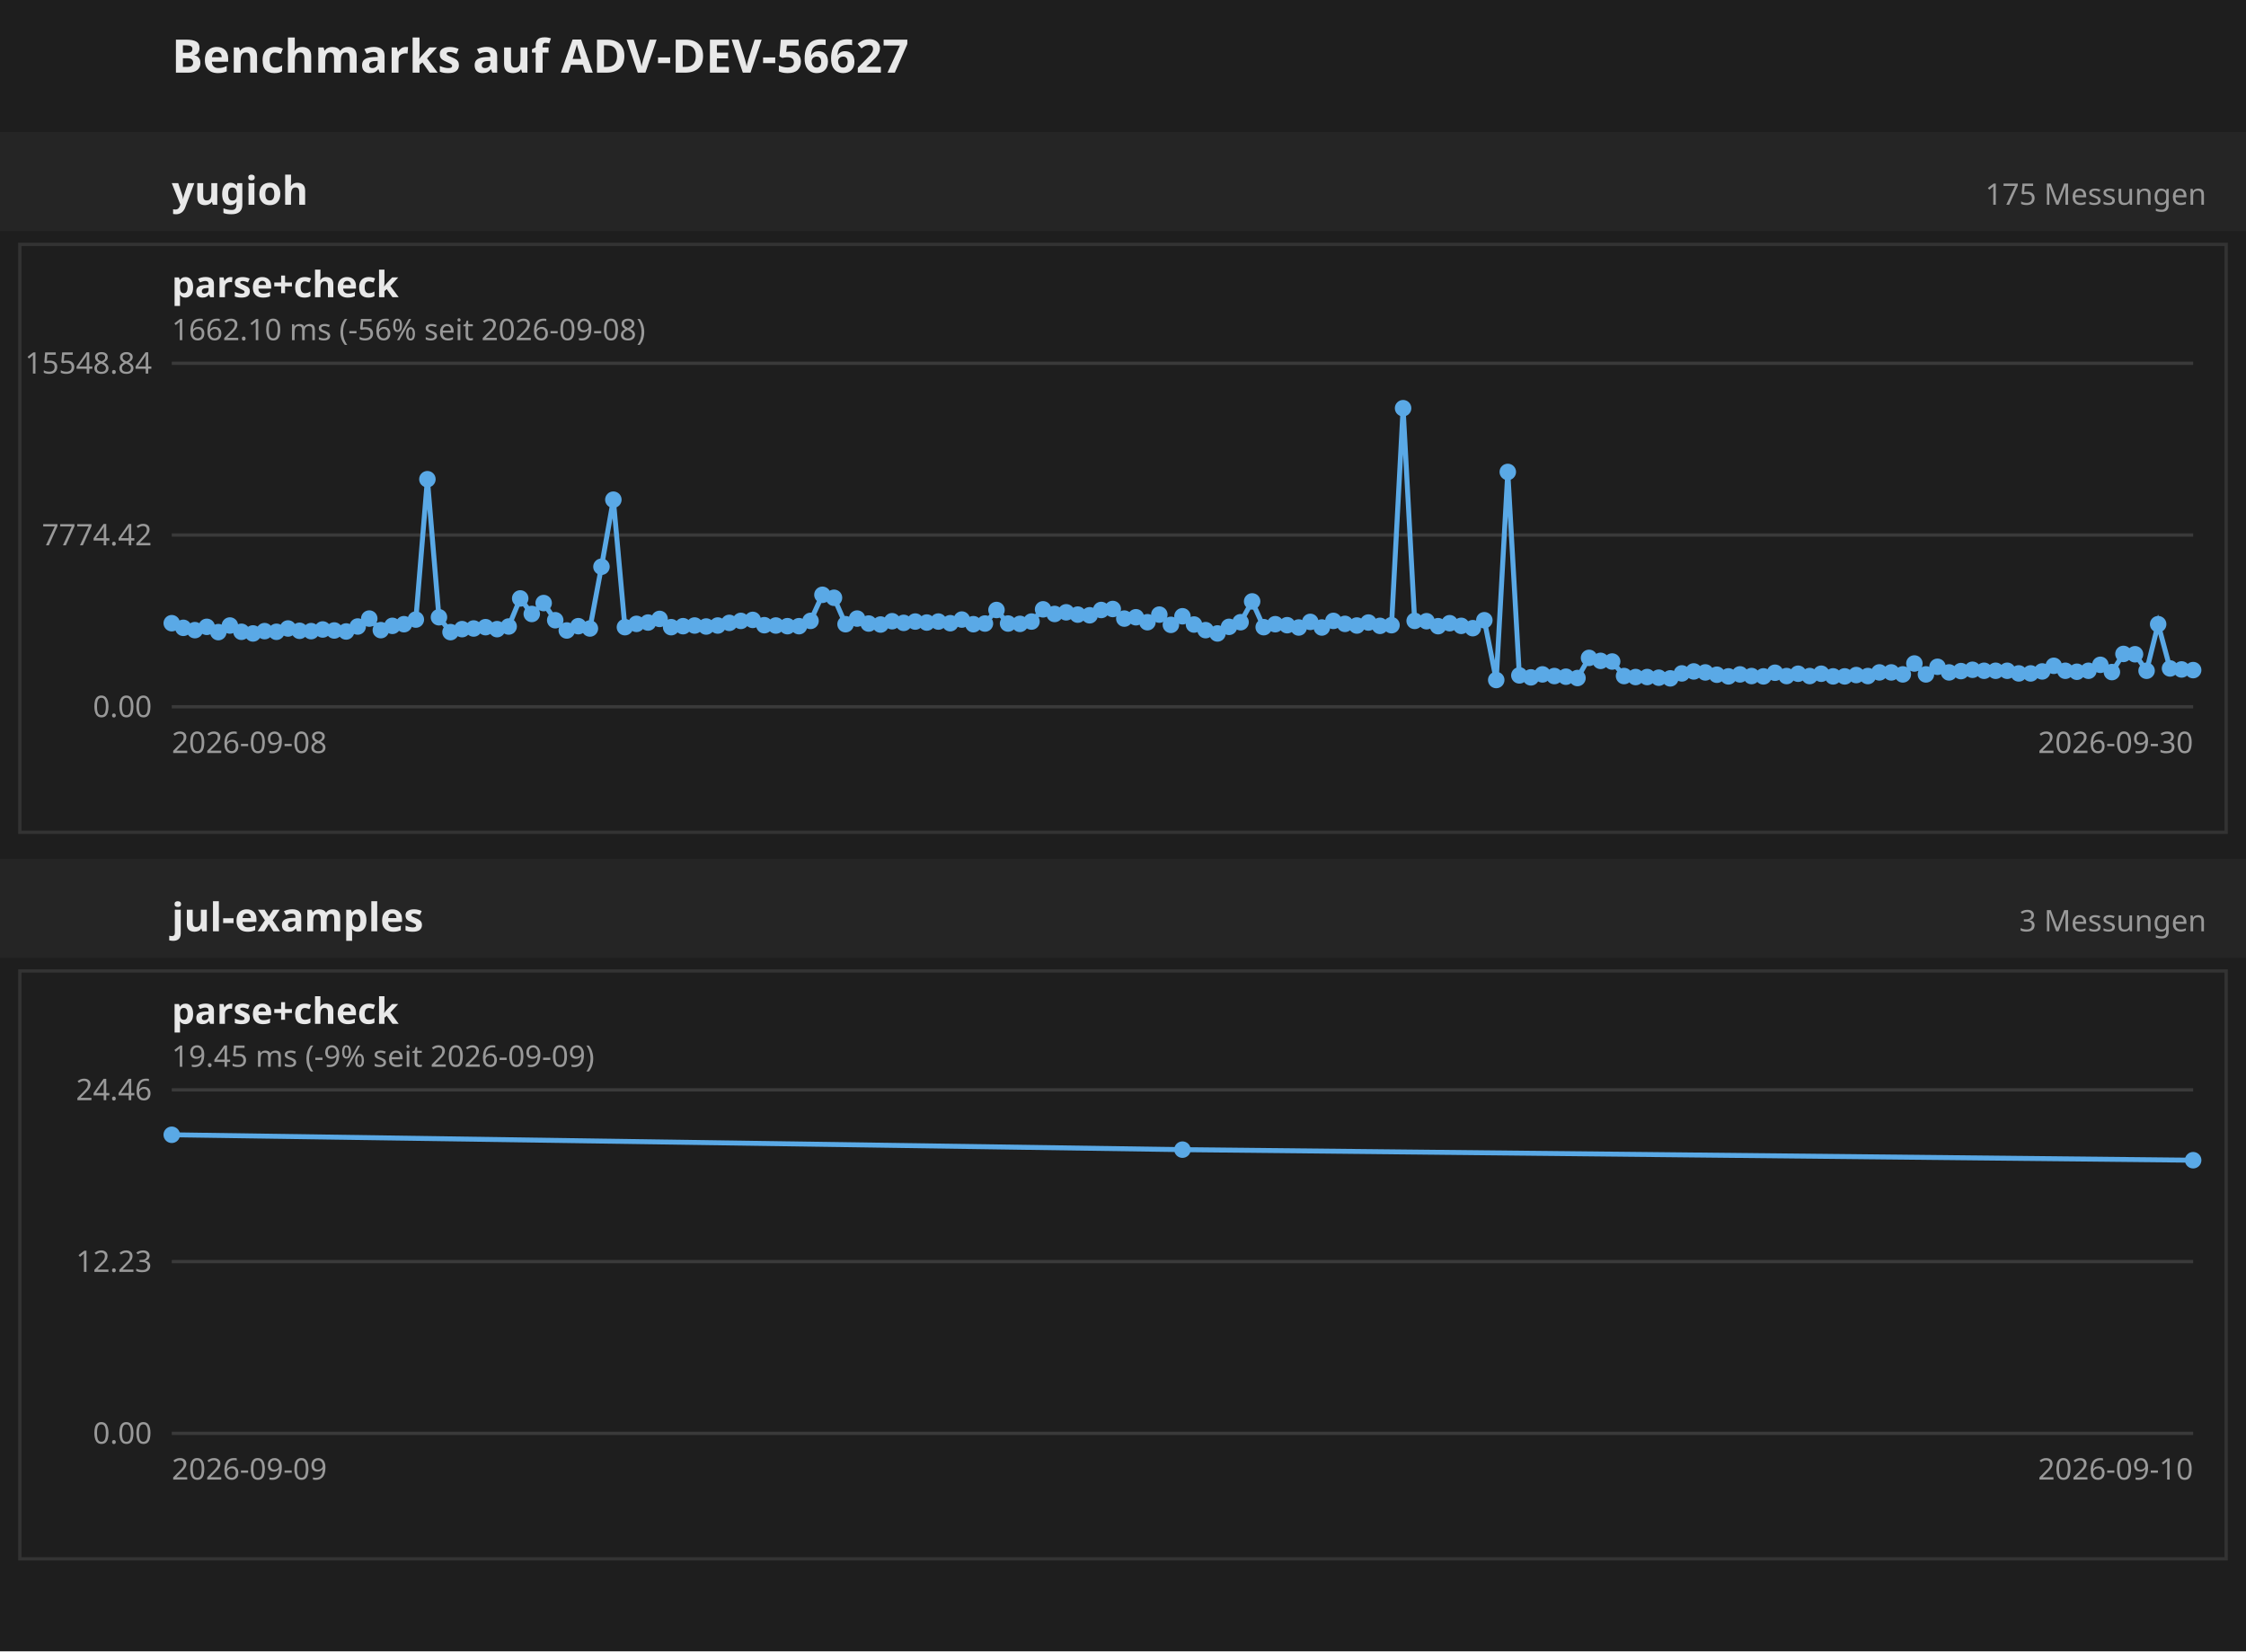
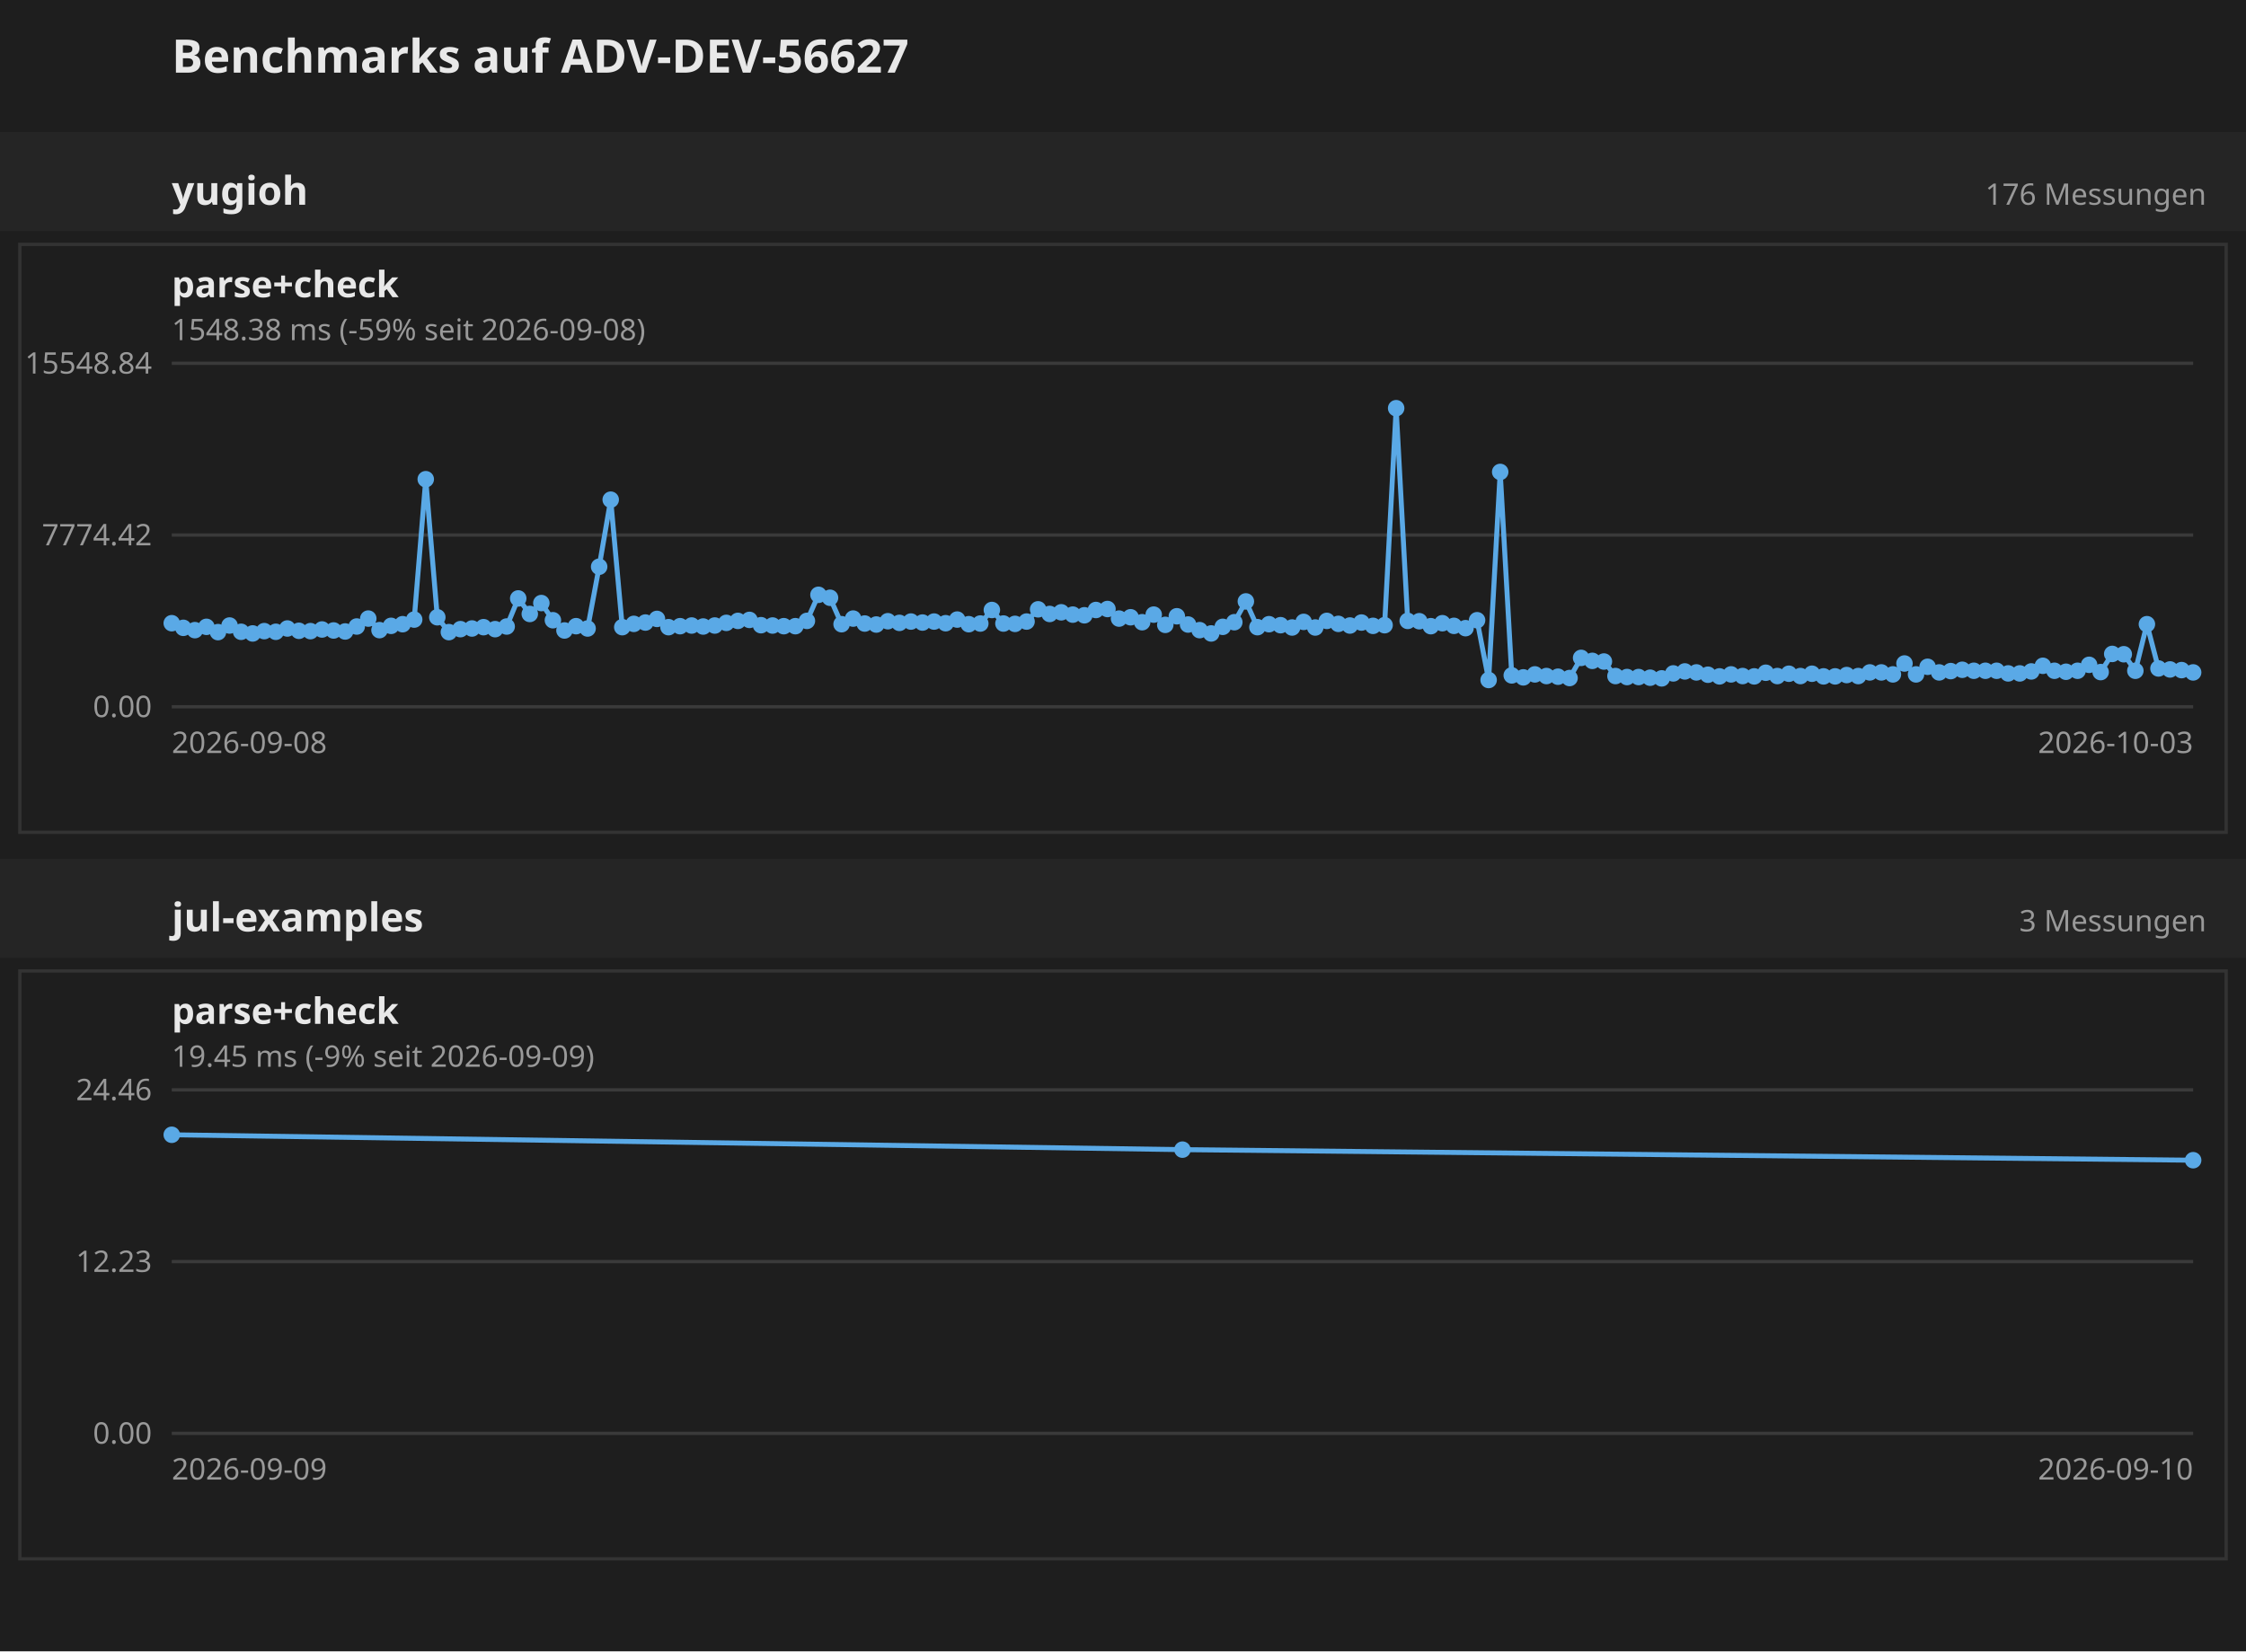
<svg xmlns="http://www.w3.org/2000/svg" width="680" height="500" font-family="sans-serif">
  <rect width="680" height="500" fill="#1e1e1e" />
  <text x="52" y="22" font-size="14" font-weight="bold" fill="#e8e8e8">Benchmarks auf ADV-DEV-56627</text>
  <g transform="translate(0 40)">
    <rect x="0" y="0" width="680" height="30" fill="#252525" />
    <text x="52" y="22" font-size="12" font-weight="bold" fill="#e8e8e8">yugioh</text>
-     <text x="668" y="22" text-anchor="end" font-size="9" fill="#999">175 Messungen</text>
+     <text x="668" y="22" text-anchor="end" font-size="9" fill="#999">176 Messungen</text>
    <g transform="translate(0 30)">
      <g transform="translate(0 0)">
        <rect x="6" y="4" width="668" height="178" fill="none" stroke="#333" />
        <text x="52" y="20" font-size="11" font-weight="bold" fill="#e8e8e8">parse+check</text>
-         <text x="52" y="33" font-size="9" fill="#999">1662.10 ms (-56% seit 2026-09-08)</text>
+         <text x="52" y="33" font-size="9" fill="#999">1548.38 ms (-59% seit 2026-09-08)</text>
        <line x1="52" y1="144.0" x2="664" y2="144.0" stroke="#3a3a3a" />
        <text x="46" y="144.0" text-anchor="end" dominant-baseline="middle" font-size="9" fill="#999">0.00</text>
        <line x1="52" y1="92.0" x2="664" y2="92.0" stroke="#3a3a3a" />
        <text x="46" y="92.0" text-anchor="end" dominant-baseline="middle" font-size="9" fill="#999">7774.42</text>
        <line x1="52" y1="40.0" x2="664" y2="40.0" stroke="#3a3a3a" />
        <text x="46" y="40.0" text-anchor="end" dominant-baseline="middle" font-size="9" fill="#999">15548.84</text>
        <text x="52" y="158" font-size="9" fill="#999">2026-09-08</text>
-         <text x="664" y="158" text-anchor="end" font-size="9" fill="#999">2026-09-30</text>
-         <polyline fill="none" stroke="#5aa9e6" stroke-width="1.5" points="52.0,118.7 55.5,120.1 59.0,120.8 62.6,119.8 66.1,121.4 69.6,119.4 73.1,121.3 76.6,121.8 80.1,121.1 83.7,121.3 87.2,120.3 90.7,121.0 94.2,121.1 97.7,120.6 101.2,120.9 104.8,121.2 108.3,119.7 111.8,117.3 115.3,120.8 118.8,119.5 122.3,119.0 125.9,117.6 129.4,75.1 132.9,116.9 136.4,121.4 139.9,120.5 143.4,120.3 147.0,119.9 150.5,120.5 154.0,119.7 157.5,111.2 161.0,115.9 164.6,112.6 168.1,117.8 171.6,120.9 175.1,119.6 178.6,120.3 182.1,101.6 185.7,81.3 189.2,119.9 192.7,118.9 196.2,118.5 199.7,117.4 203.2,119.9 206.8,119.6 210.3,119.4 213.8,119.7 217.3,119.4 220.8,118.6 224.3,118.0 227.9,117.7 231.4,119.3 234.9,119.4 238.4,119.6 241.9,119.6 245.4,118.0 249.0,110.1 252.5,111.0 256.0,119.0 259.5,117.3 263.0,118.8 266.6,119.1 270.1,118.1 273.6,118.6 277.1,118.2 280.6,118.5 284.1,118.2 287.7,118.7 291.2,117.6 294.7,119.0 298.2,118.8 301.7,114.7 305.2,118.8 308.8,118.9 312.3,118.2 315.8,114.5 319.3,115.9 322.8,115.4 326.3,116.1 329.9,116.3 333.4,114.7 336.9,114.4 340.4,117.3 343.9,116.9 347.4,118.4 351.0,116.1 354.5,119.2 358.0,116.6 361.5,119.1 365.0,120.8 368.6,121.8 372.1,119.8 375.6,118.4 379.1,112.1 382.6,119.9 386.1,119.0 389.7,119.3 393.2,120.0 396.7,118.3 400.2,120.0 403.7,118.0 407.2,118.9 410.8,119.4 414.3,118.5 417.8,119.5 421.3,119.3 424.8,53.6 428.3,118.0 431.9,118.1 435.4,119.6 438.9,118.7 442.4,119.5 445.9,120.2 449.4,117.8 453.0,135.9 456.5,72.9 460.0,134.5 463.5,135.1 467.0,134.2 470.6,134.7 474.1,134.9 477.6,135.3 481.1,129.2 484.6,130.1 488.1,130.3 491.7,134.7 495.2,135.0 498.7,135.0 502.2,135.2 505.7,135.4 509.2,133.9 512.8,133.3 516.3,133.6 519.8,134.3 523.3,134.8 526.8,134.2 530.3,134.7 533.9,134.8 537.4,133.7 540.9,134.7 544.4,134.0 547.9,134.7 551.4,134.0 555.0,134.8 558.5,134.8 562.0,134.4 565.5,134.7 569.0,133.6 572.6,133.6 576.1,134.2 579.6,130.9 583.1,134.2 586.6,131.9 590.1,133.6 593.7,133.2 597.2,132.8 600.7,133.1 604.2,133.1 607.7,133.1 611.2,133.9 614.8,133.9 618.3,133.3 621.8,131.6 625.3,133.1 628.8,133.4 632.3,133.1 635.9,131.3 639.4,133.5 642.9,128.0 646.4,128.1 649.9,133.1 653.4,119.0 657.0,132.4 660.5,132.7 664.0,132.9" />
+         <text x="664" y="158" text-anchor="end" font-size="9" fill="#999">2026-10-03</text>
+         <polyline fill="none" stroke="#5aa9e6" stroke-width="1.5" points="52.0,118.7 55.5,120.1 59.0,120.8 62.5,119.8 66.0,121.4 69.5,119.4 73.0,121.3 76.5,121.8 80.0,121.1 83.5,121.3 87.0,120.3 90.5,121.0 94.0,121.1 97.5,120.6 101.0,120.9 104.5,121.2 108.0,119.7 111.5,117.3 114.9,120.8 118.4,119.5 121.9,119.0 125.4,117.6 128.9,75.1 132.4,116.9 135.9,121.4 139.4,120.5 142.9,120.3 146.4,119.9 149.9,120.5 153.4,119.7 156.9,111.2 160.4,115.9 163.9,112.6 167.4,117.8 170.9,120.9 174.4,119.6 177.9,120.3 181.4,101.6 184.9,81.3 188.4,119.9 191.9,118.9 195.4,118.5 198.9,117.4 202.4,119.9 205.9,119.6 209.4,119.4 212.9,119.7 216.4,119.4 219.9,118.6 223.4,118.0 226.9,117.7 230.4,119.3 233.9,119.4 237.3,119.6 240.8,119.6 244.3,118.0 247.8,110.1 251.3,111.0 254.8,119.0 258.3,117.3 261.8,118.8 265.3,119.1 268.8,118.1 272.3,118.6 275.8,118.2 279.3,118.5 282.8,118.2 286.3,118.7 289.8,117.6 293.3,119.0 296.8,118.8 300.3,114.7 303.8,118.8 307.3,118.9 310.8,118.2 314.3,114.5 317.8,115.9 321.3,115.4 324.8,116.1 328.3,116.3 331.8,114.7 335.3,114.4 338.8,117.3 342.3,116.9 345.8,118.4 349.3,116.1 352.8,119.2 356.3,116.6 359.7,119.1 363.2,120.8 366.7,121.8 370.2,119.8 373.7,118.4 377.2,112.1 380.7,119.9 384.2,119.0 387.7,119.3 391.2,120.0 394.7,118.3 398.2,120.0 401.7,118.0 405.2,118.9 408.7,119.4 412.2,118.5 415.7,119.5 419.2,119.3 422.7,53.6 426.2,118.0 429.7,118.1 433.2,119.6 436.7,118.7 440.2,119.5 443.7,120.2 447.2,117.8 450.7,135.9 454.2,72.9 457.7,134.5 461.2,135.1 464.7,134.2 468.2,134.7 471.7,134.9 475.2,135.3 478.7,129.2 482.1,130.1 485.6,130.3 489.1,134.7 492.6,135.0 496.1,135.0 499.6,135.2 503.1,135.4 506.6,133.9 510.1,133.3 513.6,133.6 517.1,134.3 520.6,134.8 524.1,134.2 527.6,134.7 531.1,134.8 534.6,133.7 538.1,134.7 541.6,134.0 545.1,134.7 548.6,134.0 552.1,134.8 555.6,134.8 559.1,134.4 562.6,134.7 566.1,133.6 569.6,133.6 573.1,134.2 576.6,130.9 580.1,134.2 583.6,131.9 587.1,133.6 590.6,133.2 594.1,132.8 597.6,133.1 601.1,133.1 604.5,133.1 608.0,133.9 611.5,133.9 615.0,133.3 618.5,131.6 622.0,133.1 625.5,133.4 629.0,133.1 632.5,131.3 636.0,133.5 639.5,128.0 643.0,128.1 646.5,133.1 650.0,119.0 653.5,132.4 657.0,132.7 660.5,132.9 664.0,133.6" />
        <circle cx="52.0" cy="118.7" r="2.5" fill="#5aa9e6" />
        <circle cx="55.5" cy="120.1" r="2.5" fill="#5aa9e6" />
        <circle cx="59.0" cy="120.8" r="2.5" fill="#5aa9e6" />
-         <circle cx="62.6" cy="119.8" r="2.5" fill="#5aa9e6" />
-         <circle cx="66.1" cy="121.4" r="2.5" fill="#5aa9e6" />
-         <circle cx="69.6" cy="119.4" r="2.5" fill="#5aa9e6" />
-         <circle cx="73.1" cy="121.3" r="2.5" fill="#5aa9e6" />
-         <circle cx="76.6" cy="121.8" r="2.5" fill="#5aa9e6" />
-         <circle cx="80.1" cy="121.1" r="2.5" fill="#5aa9e6" />
-         <circle cx="83.7" cy="121.3" r="2.5" fill="#5aa9e6" />
-         <circle cx="87.2" cy="120.3" r="2.5" fill="#5aa9e6" />
-         <circle cx="90.7" cy="121.0" r="2.5" fill="#5aa9e6" />
-         <circle cx="94.2" cy="121.1" r="2.5" fill="#5aa9e6" />
-         <circle cx="97.7" cy="120.6" r="2.5" fill="#5aa9e6" />
-         <circle cx="101.2" cy="120.9" r="2.5" fill="#5aa9e6" />
-         <circle cx="104.8" cy="121.2" r="2.5" fill="#5aa9e6" />
-         <circle cx="108.3" cy="119.7" r="2.5" fill="#5aa9e6" />
-         <circle cx="111.8" cy="117.3" r="2.5" fill="#5aa9e6" />
-         <circle cx="115.3" cy="120.8" r="2.5" fill="#5aa9e6" />
-         <circle cx="118.8" cy="119.5" r="2.5" fill="#5aa9e6" />
-         <circle cx="122.3" cy="119.0" r="2.5" fill="#5aa9e6" />
-         <circle cx="125.9" cy="117.6" r="2.5" fill="#5aa9e6" />
-         <circle cx="129.4" cy="75.1" r="2.5" fill="#5aa9e6" />
-         <circle cx="132.9" cy="116.9" r="2.5" fill="#5aa9e6" />
-         <circle cx="136.4" cy="121.4" r="2.5" fill="#5aa9e6" />
-         <circle cx="139.9" cy="120.5" r="2.5" fill="#5aa9e6" />
-         <circle cx="143.4" cy="120.3" r="2.5" fill="#5aa9e6" />
-         <circle cx="147.0" cy="119.9" r="2.5" fill="#5aa9e6" />
-         <circle cx="150.5" cy="120.5" r="2.5" fill="#5aa9e6" />
-         <circle cx="154.0" cy="119.7" r="2.5" fill="#5aa9e6" />
-         <circle cx="157.5" cy="111.2" r="2.5" fill="#5aa9e6" />
-         <circle cx="161.0" cy="115.9" r="2.5" fill="#5aa9e6" />
-         <circle cx="164.6" cy="112.6" r="2.5" fill="#5aa9e6" />
-         <circle cx="168.1" cy="117.8" r="2.5" fill="#5aa9e6" />
-         <circle cx="171.6" cy="120.9" r="2.5" fill="#5aa9e6" />
-         <circle cx="175.1" cy="119.6" r="2.5" fill="#5aa9e6" />
-         <circle cx="178.6" cy="120.3" r="2.5" fill="#5aa9e6" />
-         <circle cx="182.1" cy="101.6" r="2.5" fill="#5aa9e6" />
-         <circle cx="185.7" cy="81.3" r="2.5" fill="#5aa9e6" />
-         <circle cx="189.2" cy="119.9" r="2.5" fill="#5aa9e6" />
-         <circle cx="192.7" cy="118.9" r="2.5" fill="#5aa9e6" />
-         <circle cx="196.2" cy="118.5" r="2.5" fill="#5aa9e6" />
-         <circle cx="199.7" cy="117.4" r="2.5" fill="#5aa9e6" />
-         <circle cx="203.2" cy="119.9" r="2.5" fill="#5aa9e6" />
-         <circle cx="206.8" cy="119.6" r="2.5" fill="#5aa9e6" />
-         <circle cx="210.3" cy="119.4" r="2.5" fill="#5aa9e6" />
-         <circle cx="213.8" cy="119.7" r="2.5" fill="#5aa9e6" />
-         <circle cx="217.3" cy="119.4" r="2.5" fill="#5aa9e6" />
-         <circle cx="220.8" cy="118.6" r="2.5" fill="#5aa9e6" />
-         <circle cx="224.3" cy="118.0" r="2.5" fill="#5aa9e6" />
-         <circle cx="227.9" cy="117.7" r="2.5" fill="#5aa9e6" />
-         <circle cx="231.4" cy="119.3" r="2.5" fill="#5aa9e6" />
-         <circle cx="234.9" cy="119.4" r="2.5" fill="#5aa9e6" />
-         <circle cx="238.4" cy="119.6" r="2.5" fill="#5aa9e6" />
-         <circle cx="241.9" cy="119.6" r="2.5" fill="#5aa9e6" />
-         <circle cx="245.4" cy="118.0" r="2.5" fill="#5aa9e6" />
-         <circle cx="249.0" cy="110.1" r="2.5" fill="#5aa9e6" />
-         <circle cx="252.5" cy="111.0" r="2.5" fill="#5aa9e6" />
-         <circle cx="256.0" cy="119.0" r="2.5" fill="#5aa9e6" />
-         <circle cx="259.5" cy="117.3" r="2.5" fill="#5aa9e6" />
-         <circle cx="263.0" cy="118.8" r="2.5" fill="#5aa9e6" />
-         <circle cx="266.6" cy="119.1" r="2.5" fill="#5aa9e6" />
-         <circle cx="270.1" cy="118.1" r="2.5" fill="#5aa9e6" />
-         <circle cx="273.6" cy="118.6" r="2.5" fill="#5aa9e6" />
-         <circle cx="277.1" cy="118.2" r="2.5" fill="#5aa9e6" />
-         <circle cx="280.6" cy="118.5" r="2.5" fill="#5aa9e6" />
-         <circle cx="284.1" cy="118.2" r="2.5" fill="#5aa9e6" />
-         <circle cx="287.7" cy="118.7" r="2.5" fill="#5aa9e6" />
-         <circle cx="291.2" cy="117.6" r="2.5" fill="#5aa9e6" />
-         <circle cx="294.7" cy="119.0" r="2.5" fill="#5aa9e6" />
-         <circle cx="298.2" cy="118.8" r="2.5" fill="#5aa9e6" />
-         <circle cx="301.7" cy="114.7" r="2.5" fill="#5aa9e6" />
-         <circle cx="305.2" cy="118.8" r="2.5" fill="#5aa9e6" />
-         <circle cx="308.8" cy="118.9" r="2.5" fill="#5aa9e6" />
-         <circle cx="312.3" cy="118.2" r="2.5" fill="#5aa9e6" />
-         <circle cx="315.8" cy="114.5" r="2.5" fill="#5aa9e6" />
-         <circle cx="319.3" cy="115.9" r="2.5" fill="#5aa9e6" />
-         <circle cx="322.8" cy="115.4" r="2.5" fill="#5aa9e6" />
-         <circle cx="326.3" cy="116.1" r="2.5" fill="#5aa9e6" />
-         <circle cx="329.9" cy="116.3" r="2.5" fill="#5aa9e6" />
-         <circle cx="333.4" cy="114.7" r="2.5" fill="#5aa9e6" />
-         <circle cx="336.9" cy="114.4" r="2.5" fill="#5aa9e6" />
-         <circle cx="340.4" cy="117.3" r="2.5" fill="#5aa9e6" />
-         <circle cx="343.9" cy="116.9" r="2.5" fill="#5aa9e6" />
-         <circle cx="347.4" cy="118.4" r="2.5" fill="#5aa9e6" />
-         <circle cx="351.0" cy="116.1" r="2.5" fill="#5aa9e6" />
-         <circle cx="354.5" cy="119.2" r="2.5" fill="#5aa9e6" />
-         <circle cx="358.0" cy="116.6" r="2.5" fill="#5aa9e6" />
-         <circle cx="361.5" cy="119.1" r="2.5" fill="#5aa9e6" />
-         <circle cx="365.0" cy="120.8" r="2.5" fill="#5aa9e6" />
-         <circle cx="368.6" cy="121.8" r="2.5" fill="#5aa9e6" />
-         <circle cx="372.1" cy="119.8" r="2.5" fill="#5aa9e6" />
-         <circle cx="375.6" cy="118.4" r="2.5" fill="#5aa9e6" />
-         <circle cx="379.1" cy="112.1" r="2.5" fill="#5aa9e6" />
-         <circle cx="382.6" cy="119.9" r="2.5" fill="#5aa9e6" />
-         <circle cx="386.1" cy="119.0" r="2.5" fill="#5aa9e6" />
-         <circle cx="389.7" cy="119.3" r="2.5" fill="#5aa9e6" />
-         <circle cx="393.2" cy="120.0" r="2.5" fill="#5aa9e6" />
-         <circle cx="396.7" cy="118.3" r="2.5" fill="#5aa9e6" />
-         <circle cx="400.2" cy="120.0" r="2.5" fill="#5aa9e6" />
-         <circle cx="403.7" cy="118.0" r="2.5" fill="#5aa9e6" />
-         <circle cx="407.2" cy="118.9" r="2.5" fill="#5aa9e6" />
-         <circle cx="410.8" cy="119.4" r="2.5" fill="#5aa9e6" />
-         <circle cx="414.3" cy="118.5" r="2.5" fill="#5aa9e6" />
-         <circle cx="417.8" cy="119.5" r="2.5" fill="#5aa9e6" />
-         <circle cx="421.3" cy="119.3" r="2.5" fill="#5aa9e6" />
-         <circle cx="424.8" cy="53.6" r="2.5" fill="#5aa9e6" />
-         <circle cx="428.3" cy="118.0" r="2.5" fill="#5aa9e6" />
-         <circle cx="431.9" cy="118.1" r="2.5" fill="#5aa9e6" />
-         <circle cx="435.4" cy="119.6" r="2.5" fill="#5aa9e6" />
-         <circle cx="438.9" cy="118.7" r="2.5" fill="#5aa9e6" />
-         <circle cx="442.4" cy="119.5" r="2.5" fill="#5aa9e6" />
-         <circle cx="445.9" cy="120.2" r="2.5" fill="#5aa9e6" />
-         <circle cx="449.4" cy="117.8" r="2.5" fill="#5aa9e6" />
-         <circle cx="453.0" cy="135.9" r="2.5" fill="#5aa9e6" />
-         <circle cx="456.5" cy="72.9" r="2.5" fill="#5aa9e6" />
-         <circle cx="460.0" cy="134.5" r="2.5" fill="#5aa9e6" />
-         <circle cx="463.5" cy="135.1" r="2.5" fill="#5aa9e6" />
-         <circle cx="467.0" cy="134.2" r="2.5" fill="#5aa9e6" />
-         <circle cx="470.6" cy="134.7" r="2.5" fill="#5aa9e6" />
-         <circle cx="474.1" cy="134.9" r="2.5" fill="#5aa9e6" />
-         <circle cx="477.6" cy="135.3" r="2.5" fill="#5aa9e6" />
-         <circle cx="481.1" cy="129.2" r="2.5" fill="#5aa9e6" />
-         <circle cx="484.6" cy="130.1" r="2.5" fill="#5aa9e6" />
-         <circle cx="488.1" cy="130.3" r="2.5" fill="#5aa9e6" />
-         <circle cx="491.7" cy="134.7" r="2.5" fill="#5aa9e6" />
-         <circle cx="495.2" cy="135.0" r="2.5" fill="#5aa9e6" />
-         <circle cx="498.7" cy="135.0" r="2.5" fill="#5aa9e6" />
-         <circle cx="502.2" cy="135.2" r="2.5" fill="#5aa9e6" />
-         <circle cx="505.7" cy="135.4" r="2.5" fill="#5aa9e6" />
-         <circle cx="509.2" cy="133.9" r="2.5" fill="#5aa9e6" />
-         <circle cx="512.8" cy="133.3" r="2.5" fill="#5aa9e6" />
-         <circle cx="516.3" cy="133.6" r="2.5" fill="#5aa9e6" />
-         <circle cx="519.8" cy="134.3" r="2.5" fill="#5aa9e6" />
-         <circle cx="523.3" cy="134.8" r="2.5" fill="#5aa9e6" />
-         <circle cx="526.8" cy="134.2" r="2.5" fill="#5aa9e6" />
-         <circle cx="530.3" cy="134.7" r="2.5" fill="#5aa9e6" />
-         <circle cx="533.9" cy="134.8" r="2.5" fill="#5aa9e6" />
-         <circle cx="537.4" cy="133.7" r="2.5" fill="#5aa9e6" />
-         <circle cx="540.9" cy="134.7" r="2.5" fill="#5aa9e6" />
-         <circle cx="544.4" cy="134.0" r="2.5" fill="#5aa9e6" />
-         <circle cx="547.9" cy="134.7" r="2.5" fill="#5aa9e6" />
-         <circle cx="551.4" cy="134.0" r="2.5" fill="#5aa9e6" />
-         <circle cx="555.0" cy="134.8" r="2.5" fill="#5aa9e6" />
-         <circle cx="558.5" cy="134.8" r="2.5" fill="#5aa9e6" />
-         <circle cx="562.0" cy="134.4" r="2.5" fill="#5aa9e6" />
-         <circle cx="565.5" cy="134.7" r="2.5" fill="#5aa9e6" />
-         <circle cx="569.0" cy="133.6" r="2.5" fill="#5aa9e6" />
-         <circle cx="572.6" cy="133.6" r="2.5" fill="#5aa9e6" />
-         <circle cx="576.1" cy="134.2" r="2.5" fill="#5aa9e6" />
-         <circle cx="579.6" cy="130.9" r="2.5" fill="#5aa9e6" />
-         <circle cx="583.1" cy="134.2" r="2.5" fill="#5aa9e6" />
-         <circle cx="586.6" cy="131.9" r="2.5" fill="#5aa9e6" />
-         <circle cx="590.1" cy="133.6" r="2.5" fill="#5aa9e6" />
-         <circle cx="593.7" cy="133.2" r="2.5" fill="#5aa9e6" />
-         <circle cx="597.2" cy="132.8" r="2.5" fill="#5aa9e6" />
-         <circle cx="600.7" cy="133.1" r="2.5" fill="#5aa9e6" />
-         <circle cx="604.2" cy="133.1" r="2.5" fill="#5aa9e6" />
-         <circle cx="607.7" cy="133.1" r="2.5" fill="#5aa9e6" />
-         <circle cx="611.2" cy="133.9" r="2.5" fill="#5aa9e6" />
-         <circle cx="614.8" cy="133.9" r="2.5" fill="#5aa9e6" />
-         <circle cx="618.3" cy="133.3" r="2.5" fill="#5aa9e6" />
-         <circle cx="621.8" cy="131.6" r="2.5" fill="#5aa9e6" />
-         <circle cx="625.3" cy="133.1" r="2.5" fill="#5aa9e6" />
-         <circle cx="628.8" cy="133.4" r="2.5" fill="#5aa9e6" />
-         <circle cx="632.3" cy="133.1" r="2.5" fill="#5aa9e6" />
-         <circle cx="635.9" cy="131.3" r="2.5" fill="#5aa9e6" />
-         <circle cx="639.4" cy="133.5" r="2.5" fill="#5aa9e6" />
-         <circle cx="642.9" cy="128.0" r="2.5" fill="#5aa9e6" />
-         <circle cx="646.4" cy="128.1" r="2.5" fill="#5aa9e6" />
-         <circle cx="649.9" cy="133.1" r="2.5" fill="#5aa9e6" />
-         <circle cx="653.4" cy="119.0" r="2.5" fill="#5aa9e6" />
-         <circle cx="657.0" cy="132.4" r="2.5" fill="#5aa9e6" />
-         <circle cx="660.5" cy="132.7" r="2.5" fill="#5aa9e6" />
-         <circle cx="664.0" cy="132.9" r="2.5" fill="#5aa9e6" />
+         <circle cx="62.5" cy="119.8" r="2.5" fill="#5aa9e6" />
+         <circle cx="66.0" cy="121.4" r="2.5" fill="#5aa9e6" />
+         <circle cx="69.5" cy="119.4" r="2.5" fill="#5aa9e6" />
+         <circle cx="73.0" cy="121.3" r="2.5" fill="#5aa9e6" />
+         <circle cx="76.5" cy="121.8" r="2.5" fill="#5aa9e6" />
+         <circle cx="80.0" cy="121.1" r="2.5" fill="#5aa9e6" />
+         <circle cx="83.5" cy="121.3" r="2.5" fill="#5aa9e6" />
+         <circle cx="87.0" cy="120.3" r="2.5" fill="#5aa9e6" />
+         <circle cx="90.5" cy="121.0" r="2.5" fill="#5aa9e6" />
+         <circle cx="94.0" cy="121.1" r="2.5" fill="#5aa9e6" />
+         <circle cx="97.5" cy="120.6" r="2.5" fill="#5aa9e6" />
+         <circle cx="101.0" cy="120.9" r="2.5" fill="#5aa9e6" />
+         <circle cx="104.5" cy="121.2" r="2.5" fill="#5aa9e6" />
+         <circle cx="108.0" cy="119.7" r="2.5" fill="#5aa9e6" />
+         <circle cx="111.5" cy="117.3" r="2.5" fill="#5aa9e6" />
+         <circle cx="114.9" cy="120.8" r="2.5" fill="#5aa9e6" />
+         <circle cx="118.4" cy="119.5" r="2.5" fill="#5aa9e6" />
+         <circle cx="121.9" cy="119.0" r="2.5" fill="#5aa9e6" />
+         <circle cx="125.4" cy="117.6" r="2.5" fill="#5aa9e6" />
+         <circle cx="128.9" cy="75.1" r="2.5" fill="#5aa9e6" />
+         <circle cx="132.4" cy="116.9" r="2.5" fill="#5aa9e6" />
+         <circle cx="135.9" cy="121.4" r="2.5" fill="#5aa9e6" />
+         <circle cx="139.4" cy="120.5" r="2.5" fill="#5aa9e6" />
+         <circle cx="142.9" cy="120.3" r="2.5" fill="#5aa9e6" />
+         <circle cx="146.4" cy="119.9" r="2.5" fill="#5aa9e6" />
+         <circle cx="149.9" cy="120.5" r="2.5" fill="#5aa9e6" />
+         <circle cx="153.4" cy="119.7" r="2.5" fill="#5aa9e6" />
+         <circle cx="156.9" cy="111.2" r="2.5" fill="#5aa9e6" />
+         <circle cx="160.4" cy="115.9" r="2.5" fill="#5aa9e6" />
+         <circle cx="163.9" cy="112.6" r="2.5" fill="#5aa9e6" />
+         <circle cx="167.4" cy="117.8" r="2.5" fill="#5aa9e6" />
+         <circle cx="170.9" cy="120.9" r="2.5" fill="#5aa9e6" />
+         <circle cx="174.4" cy="119.6" r="2.5" fill="#5aa9e6" />
+         <circle cx="177.9" cy="120.3" r="2.5" fill="#5aa9e6" />
+         <circle cx="181.4" cy="101.6" r="2.5" fill="#5aa9e6" />
+         <circle cx="184.9" cy="81.3" r="2.5" fill="#5aa9e6" />
+         <circle cx="188.4" cy="119.9" r="2.5" fill="#5aa9e6" />
+         <circle cx="191.9" cy="118.9" r="2.5" fill="#5aa9e6" />
+         <circle cx="195.4" cy="118.5" r="2.5" fill="#5aa9e6" />
+         <circle cx="198.9" cy="117.4" r="2.5" fill="#5aa9e6" />
+         <circle cx="202.4" cy="119.9" r="2.5" fill="#5aa9e6" />
+         <circle cx="205.9" cy="119.6" r="2.5" fill="#5aa9e6" />
+         <circle cx="209.4" cy="119.4" r="2.5" fill="#5aa9e6" />
+         <circle cx="212.9" cy="119.7" r="2.5" fill="#5aa9e6" />
+         <circle cx="216.4" cy="119.4" r="2.5" fill="#5aa9e6" />
+         <circle cx="219.9" cy="118.6" r="2.5" fill="#5aa9e6" />
+         <circle cx="223.4" cy="118.0" r="2.5" fill="#5aa9e6" />
+         <circle cx="226.9" cy="117.7" r="2.5" fill="#5aa9e6" />
+         <circle cx="230.4" cy="119.3" r="2.5" fill="#5aa9e6" />
+         <circle cx="233.9" cy="119.4" r="2.5" fill="#5aa9e6" />
+         <circle cx="237.3" cy="119.6" r="2.5" fill="#5aa9e6" />
+         <circle cx="240.8" cy="119.6" r="2.5" fill="#5aa9e6" />
+         <circle cx="244.3" cy="118.0" r="2.5" fill="#5aa9e6" />
+         <circle cx="247.8" cy="110.1" r="2.5" fill="#5aa9e6" />
+         <circle cx="251.3" cy="111.0" r="2.5" fill="#5aa9e6" />
+         <circle cx="254.8" cy="119.0" r="2.5" fill="#5aa9e6" />
+         <circle cx="258.3" cy="117.3" r="2.5" fill="#5aa9e6" />
+         <circle cx="261.8" cy="118.8" r="2.5" fill="#5aa9e6" />
+         <circle cx="265.3" cy="119.1" r="2.5" fill="#5aa9e6" />
+         <circle cx="268.8" cy="118.1" r="2.5" fill="#5aa9e6" />
+         <circle cx="272.3" cy="118.6" r="2.5" fill="#5aa9e6" />
+         <circle cx="275.8" cy="118.2" r="2.5" fill="#5aa9e6" />
+         <circle cx="279.3" cy="118.5" r="2.5" fill="#5aa9e6" />
+         <circle cx="282.8" cy="118.2" r="2.5" fill="#5aa9e6" />
+         <circle cx="286.3" cy="118.7" r="2.5" fill="#5aa9e6" />
+         <circle cx="289.8" cy="117.6" r="2.5" fill="#5aa9e6" />
+         <circle cx="293.3" cy="119.0" r="2.5" fill="#5aa9e6" />
+         <circle cx="296.8" cy="118.8" r="2.5" fill="#5aa9e6" />
+         <circle cx="300.3" cy="114.7" r="2.5" fill="#5aa9e6" />
+         <circle cx="303.8" cy="118.8" r="2.5" fill="#5aa9e6" />
+         <circle cx="307.3" cy="118.9" r="2.5" fill="#5aa9e6" />
+         <circle cx="310.8" cy="118.2" r="2.5" fill="#5aa9e6" />
+         <circle cx="314.3" cy="114.5" r="2.5" fill="#5aa9e6" />
+         <circle cx="317.8" cy="115.9" r="2.5" fill="#5aa9e6" />
+         <circle cx="321.3" cy="115.4" r="2.5" fill="#5aa9e6" />
+         <circle cx="324.8" cy="116.1" r="2.5" fill="#5aa9e6" />
+         <circle cx="328.3" cy="116.3" r="2.5" fill="#5aa9e6" />
+         <circle cx="331.8" cy="114.7" r="2.5" fill="#5aa9e6" />
+         <circle cx="335.3" cy="114.4" r="2.5" fill="#5aa9e6" />
+         <circle cx="338.8" cy="117.3" r="2.5" fill="#5aa9e6" />
+         <circle cx="342.3" cy="116.9" r="2.5" fill="#5aa9e6" />
+         <circle cx="345.8" cy="118.4" r="2.5" fill="#5aa9e6" />
+         <circle cx="349.3" cy="116.1" r="2.5" fill="#5aa9e6" />
+         <circle cx="352.8" cy="119.2" r="2.5" fill="#5aa9e6" />
+         <circle cx="356.3" cy="116.6" r="2.5" fill="#5aa9e6" />
+         <circle cx="359.7" cy="119.1" r="2.5" fill="#5aa9e6" />
+         <circle cx="363.2" cy="120.8" r="2.5" fill="#5aa9e6" />
+         <circle cx="366.7" cy="121.8" r="2.5" fill="#5aa9e6" />
+         <circle cx="370.2" cy="119.8" r="2.5" fill="#5aa9e6" />
+         <circle cx="373.7" cy="118.4" r="2.5" fill="#5aa9e6" />
+         <circle cx="377.2" cy="112.1" r="2.5" fill="#5aa9e6" />
+         <circle cx="380.7" cy="119.9" r="2.5" fill="#5aa9e6" />
+         <circle cx="384.2" cy="119.0" r="2.5" fill="#5aa9e6" />
+         <circle cx="387.7" cy="119.3" r="2.5" fill="#5aa9e6" />
+         <circle cx="391.2" cy="120.0" r="2.5" fill="#5aa9e6" />
+         <circle cx="394.7" cy="118.3" r="2.5" fill="#5aa9e6" />
+         <circle cx="398.2" cy="120.0" r="2.5" fill="#5aa9e6" />
+         <circle cx="401.7" cy="118.0" r="2.5" fill="#5aa9e6" />
+         <circle cx="405.2" cy="118.9" r="2.5" fill="#5aa9e6" />
+         <circle cx="408.7" cy="119.4" r="2.5" fill="#5aa9e6" />
+         <circle cx="412.2" cy="118.5" r="2.5" fill="#5aa9e6" />
+         <circle cx="415.7" cy="119.5" r="2.5" fill="#5aa9e6" />
+         <circle cx="419.2" cy="119.3" r="2.5" fill="#5aa9e6" />
+         <circle cx="422.7" cy="53.6" r="2.5" fill="#5aa9e6" />
+         <circle cx="426.2" cy="118.0" r="2.5" fill="#5aa9e6" />
+         <circle cx="429.7" cy="118.1" r="2.5" fill="#5aa9e6" />
+         <circle cx="433.2" cy="119.6" r="2.5" fill="#5aa9e6" />
+         <circle cx="436.7" cy="118.7" r="2.5" fill="#5aa9e6" />
+         <circle cx="440.2" cy="119.5" r="2.5" fill="#5aa9e6" />
+         <circle cx="443.7" cy="120.2" r="2.5" fill="#5aa9e6" />
+         <circle cx="447.2" cy="117.8" r="2.5" fill="#5aa9e6" />
+         <circle cx="450.7" cy="135.9" r="2.5" fill="#5aa9e6" />
+         <circle cx="454.2" cy="72.9" r="2.5" fill="#5aa9e6" />
+         <circle cx="457.7" cy="134.5" r="2.5" fill="#5aa9e6" />
+         <circle cx="461.2" cy="135.1" r="2.5" fill="#5aa9e6" />
+         <circle cx="464.7" cy="134.2" r="2.5" fill="#5aa9e6" />
+         <circle cx="468.2" cy="134.7" r="2.5" fill="#5aa9e6" />
+         <circle cx="471.7" cy="134.9" r="2.5" fill="#5aa9e6" />
+         <circle cx="475.2" cy="135.3" r="2.5" fill="#5aa9e6" />
+         <circle cx="478.7" cy="129.2" r="2.5" fill="#5aa9e6" />
+         <circle cx="482.1" cy="130.1" r="2.5" fill="#5aa9e6" />
+         <circle cx="485.6" cy="130.3" r="2.5" fill="#5aa9e6" />
+         <circle cx="489.1" cy="134.7" r="2.5" fill="#5aa9e6" />
+         <circle cx="492.6" cy="135.0" r="2.5" fill="#5aa9e6" />
+         <circle cx="496.1" cy="135.0" r="2.5" fill="#5aa9e6" />
+         <circle cx="499.6" cy="135.2" r="2.5" fill="#5aa9e6" />
+         <circle cx="503.1" cy="135.4" r="2.5" fill="#5aa9e6" />
+         <circle cx="506.6" cy="133.9" r="2.5" fill="#5aa9e6" />
+         <circle cx="510.1" cy="133.3" r="2.5" fill="#5aa9e6" />
+         <circle cx="513.6" cy="133.6" r="2.5" fill="#5aa9e6" />
+         <circle cx="517.1" cy="134.3" r="2.5" fill="#5aa9e6" />
+         <circle cx="520.6" cy="134.8" r="2.5" fill="#5aa9e6" />
+         <circle cx="524.1" cy="134.2" r="2.5" fill="#5aa9e6" />
+         <circle cx="527.6" cy="134.7" r="2.5" fill="#5aa9e6" />
+         <circle cx="531.1" cy="134.8" r="2.5" fill="#5aa9e6" />
+         <circle cx="534.6" cy="133.7" r="2.5" fill="#5aa9e6" />
+         <circle cx="538.1" cy="134.7" r="2.5" fill="#5aa9e6" />
+         <circle cx="541.6" cy="134.0" r="2.5" fill="#5aa9e6" />
+         <circle cx="545.1" cy="134.7" r="2.5" fill="#5aa9e6" />
+         <circle cx="548.6" cy="134.0" r="2.5" fill="#5aa9e6" />
+         <circle cx="552.1" cy="134.8" r="2.5" fill="#5aa9e6" />
+         <circle cx="555.6" cy="134.8" r="2.5" fill="#5aa9e6" />
+         <circle cx="559.1" cy="134.4" r="2.5" fill="#5aa9e6" />
+         <circle cx="562.6" cy="134.7" r="2.5" fill="#5aa9e6" />
+         <circle cx="566.1" cy="133.6" r="2.5" fill="#5aa9e6" />
+         <circle cx="569.6" cy="133.6" r="2.5" fill="#5aa9e6" />
+         <circle cx="573.1" cy="134.2" r="2.5" fill="#5aa9e6" />
+         <circle cx="576.6" cy="130.9" r="2.5" fill="#5aa9e6" />
+         <circle cx="580.1" cy="134.2" r="2.5" fill="#5aa9e6" />
+         <circle cx="583.6" cy="131.9" r="2.5" fill="#5aa9e6" />
+         <circle cx="587.1" cy="133.6" r="2.5" fill="#5aa9e6" />
+         <circle cx="590.6" cy="133.2" r="2.5" fill="#5aa9e6" />
+         <circle cx="594.1" cy="132.8" r="2.5" fill="#5aa9e6" />
+         <circle cx="597.6" cy="133.1" r="2.5" fill="#5aa9e6" />
+         <circle cx="601.1" cy="133.1" r="2.5" fill="#5aa9e6" />
+         <circle cx="604.5" cy="133.1" r="2.5" fill="#5aa9e6" />
+         <circle cx="608.0" cy="133.9" r="2.5" fill="#5aa9e6" />
+         <circle cx="611.5" cy="133.9" r="2.5" fill="#5aa9e6" />
+         <circle cx="615.0" cy="133.3" r="2.5" fill="#5aa9e6" />
+         <circle cx="618.5" cy="131.6" r="2.5" fill="#5aa9e6" />
+         <circle cx="622.0" cy="133.1" r="2.5" fill="#5aa9e6" />
+         <circle cx="625.5" cy="133.4" r="2.5" fill="#5aa9e6" />
+         <circle cx="629.0" cy="133.1" r="2.5" fill="#5aa9e6" />
+         <circle cx="632.5" cy="131.3" r="2.5" fill="#5aa9e6" />
+         <circle cx="636.0" cy="133.5" r="2.5" fill="#5aa9e6" />
+         <circle cx="639.5" cy="128.0" r="2.5" fill="#5aa9e6" />
+         <circle cx="643.0" cy="128.1" r="2.5" fill="#5aa9e6" />
+         <circle cx="646.5" cy="133.1" r="2.5" fill="#5aa9e6" />
+         <circle cx="650.0" cy="119.0" r="2.5" fill="#5aa9e6" />
+         <circle cx="653.5" cy="132.4" r="2.5" fill="#5aa9e6" />
+         <circle cx="657.0" cy="132.7" r="2.5" fill="#5aa9e6" />
+         <circle cx="660.5" cy="132.9" r="2.5" fill="#5aa9e6" />
+         <circle cx="664.0" cy="133.6" r="2.5" fill="#5aa9e6" />
      </g>
    </g>
  </g>
  <g transform="translate(0 260)">
    <rect x="0" y="0" width="680" height="30" fill="#252525" />
    <text x="52" y="22" font-size="12" font-weight="bold" fill="#e8e8e8">jul-examples</text>
    <text x="668" y="22" text-anchor="end" font-size="9" fill="#999">3 Messungen</text>
    <g transform="translate(0 30)">
      <g transform="translate(0 0)">
        <rect x="6" y="4" width="668" height="178" fill="none" stroke="#333" />
        <text x="52" y="20" font-size="11" font-weight="bold" fill="#e8e8e8">parse+check</text>
        <text x="52" y="33" font-size="9" fill="#999">19.45 ms (-9% seit 2026-09-09)</text>
        <line x1="52" y1="144.0" x2="664" y2="144.0" stroke="#3a3a3a" />
        <text x="46" y="144.0" text-anchor="end" dominant-baseline="middle" font-size="9" fill="#999">0.00</text>
        <line x1="52" y1="92.0" x2="664" y2="92.0" stroke="#3a3a3a" />
        <text x="46" y="92.0" text-anchor="end" dominant-baseline="middle" font-size="9" fill="#999">12.23</text>
        <line x1="52" y1="40.0" x2="664" y2="40.0" stroke="#3a3a3a" />
        <text x="46" y="40.0" text-anchor="end" dominant-baseline="middle" font-size="9" fill="#999">24.46</text>
        <text x="52" y="158" font-size="9" fill="#999">2026-09-09</text>
        <text x="664" y="158" text-anchor="end" font-size="9" fill="#999">2026-09-10</text>
        <polyline fill="none" stroke="#5aa9e6" stroke-width="1.5" points="52.0,53.6 358.0,58.1 664.0,61.3" />
        <circle cx="52.0" cy="53.6" r="2.5" fill="#5aa9e6" />
        <circle cx="358.0" cy="58.1" r="2.5" fill="#5aa9e6" />
        <circle cx="664.0" cy="61.3" r="2.5" fill="#5aa9e6" />
      </g>
    </g>
  </g>
</svg>
